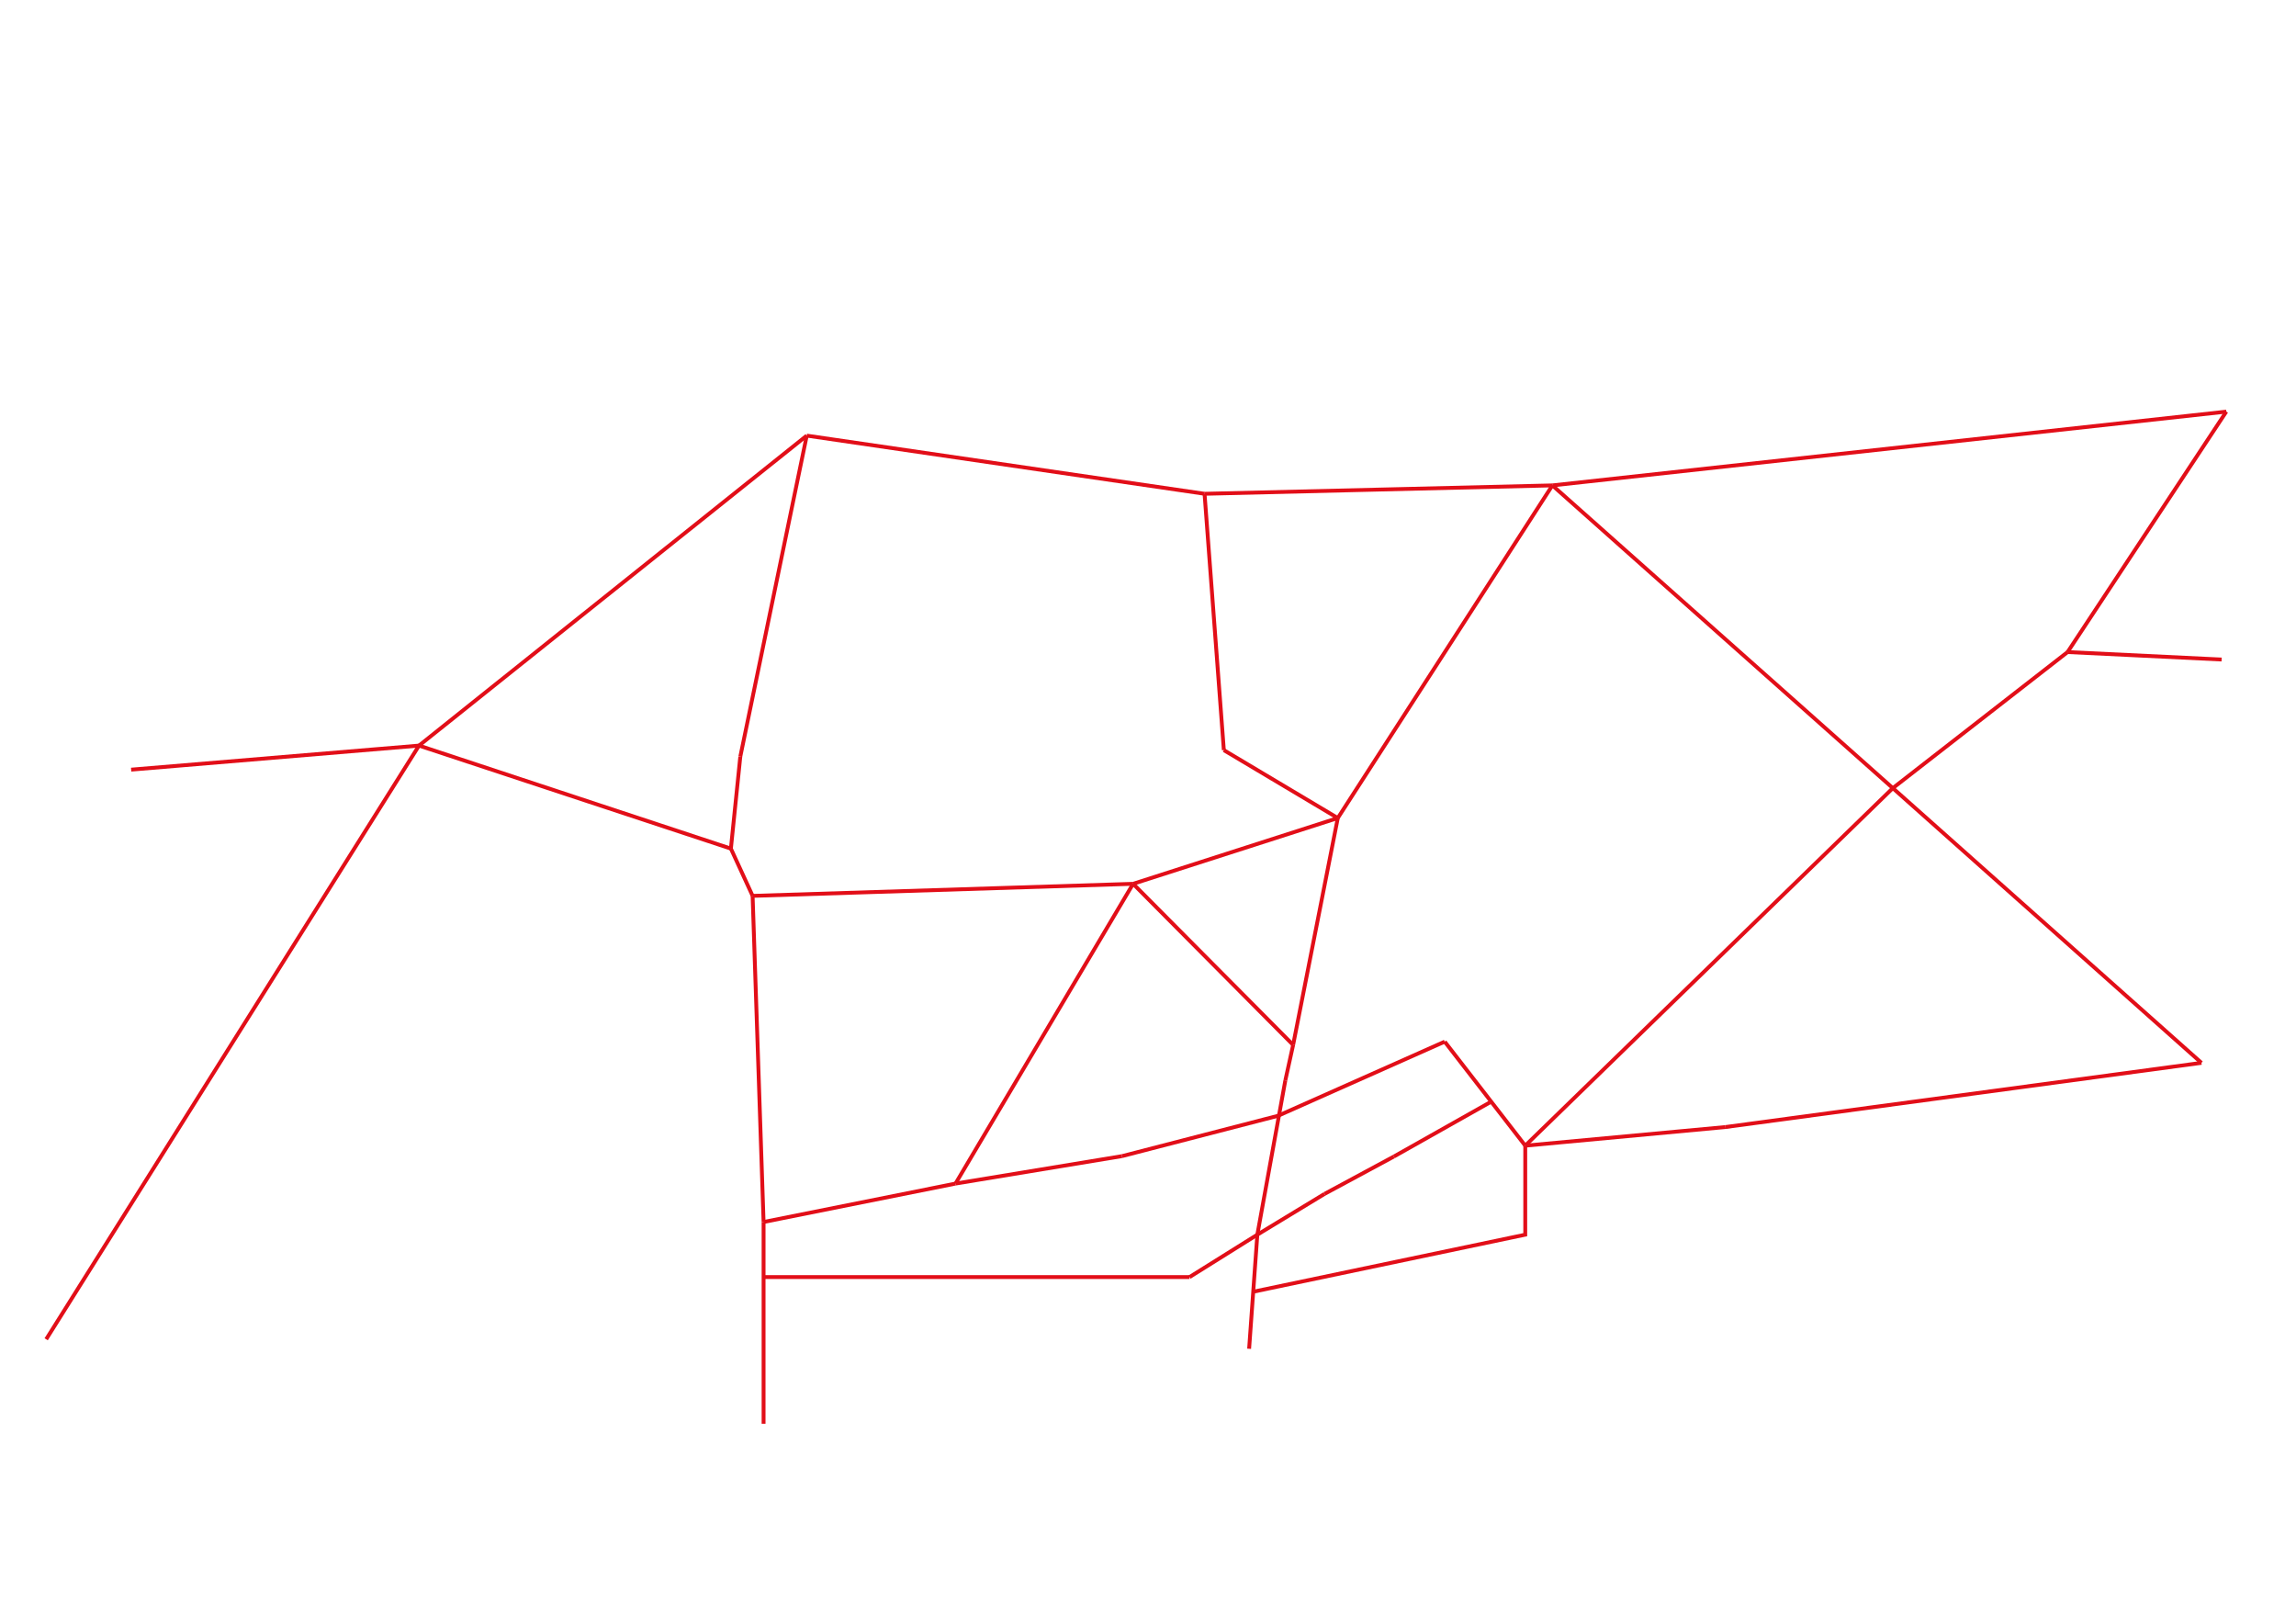
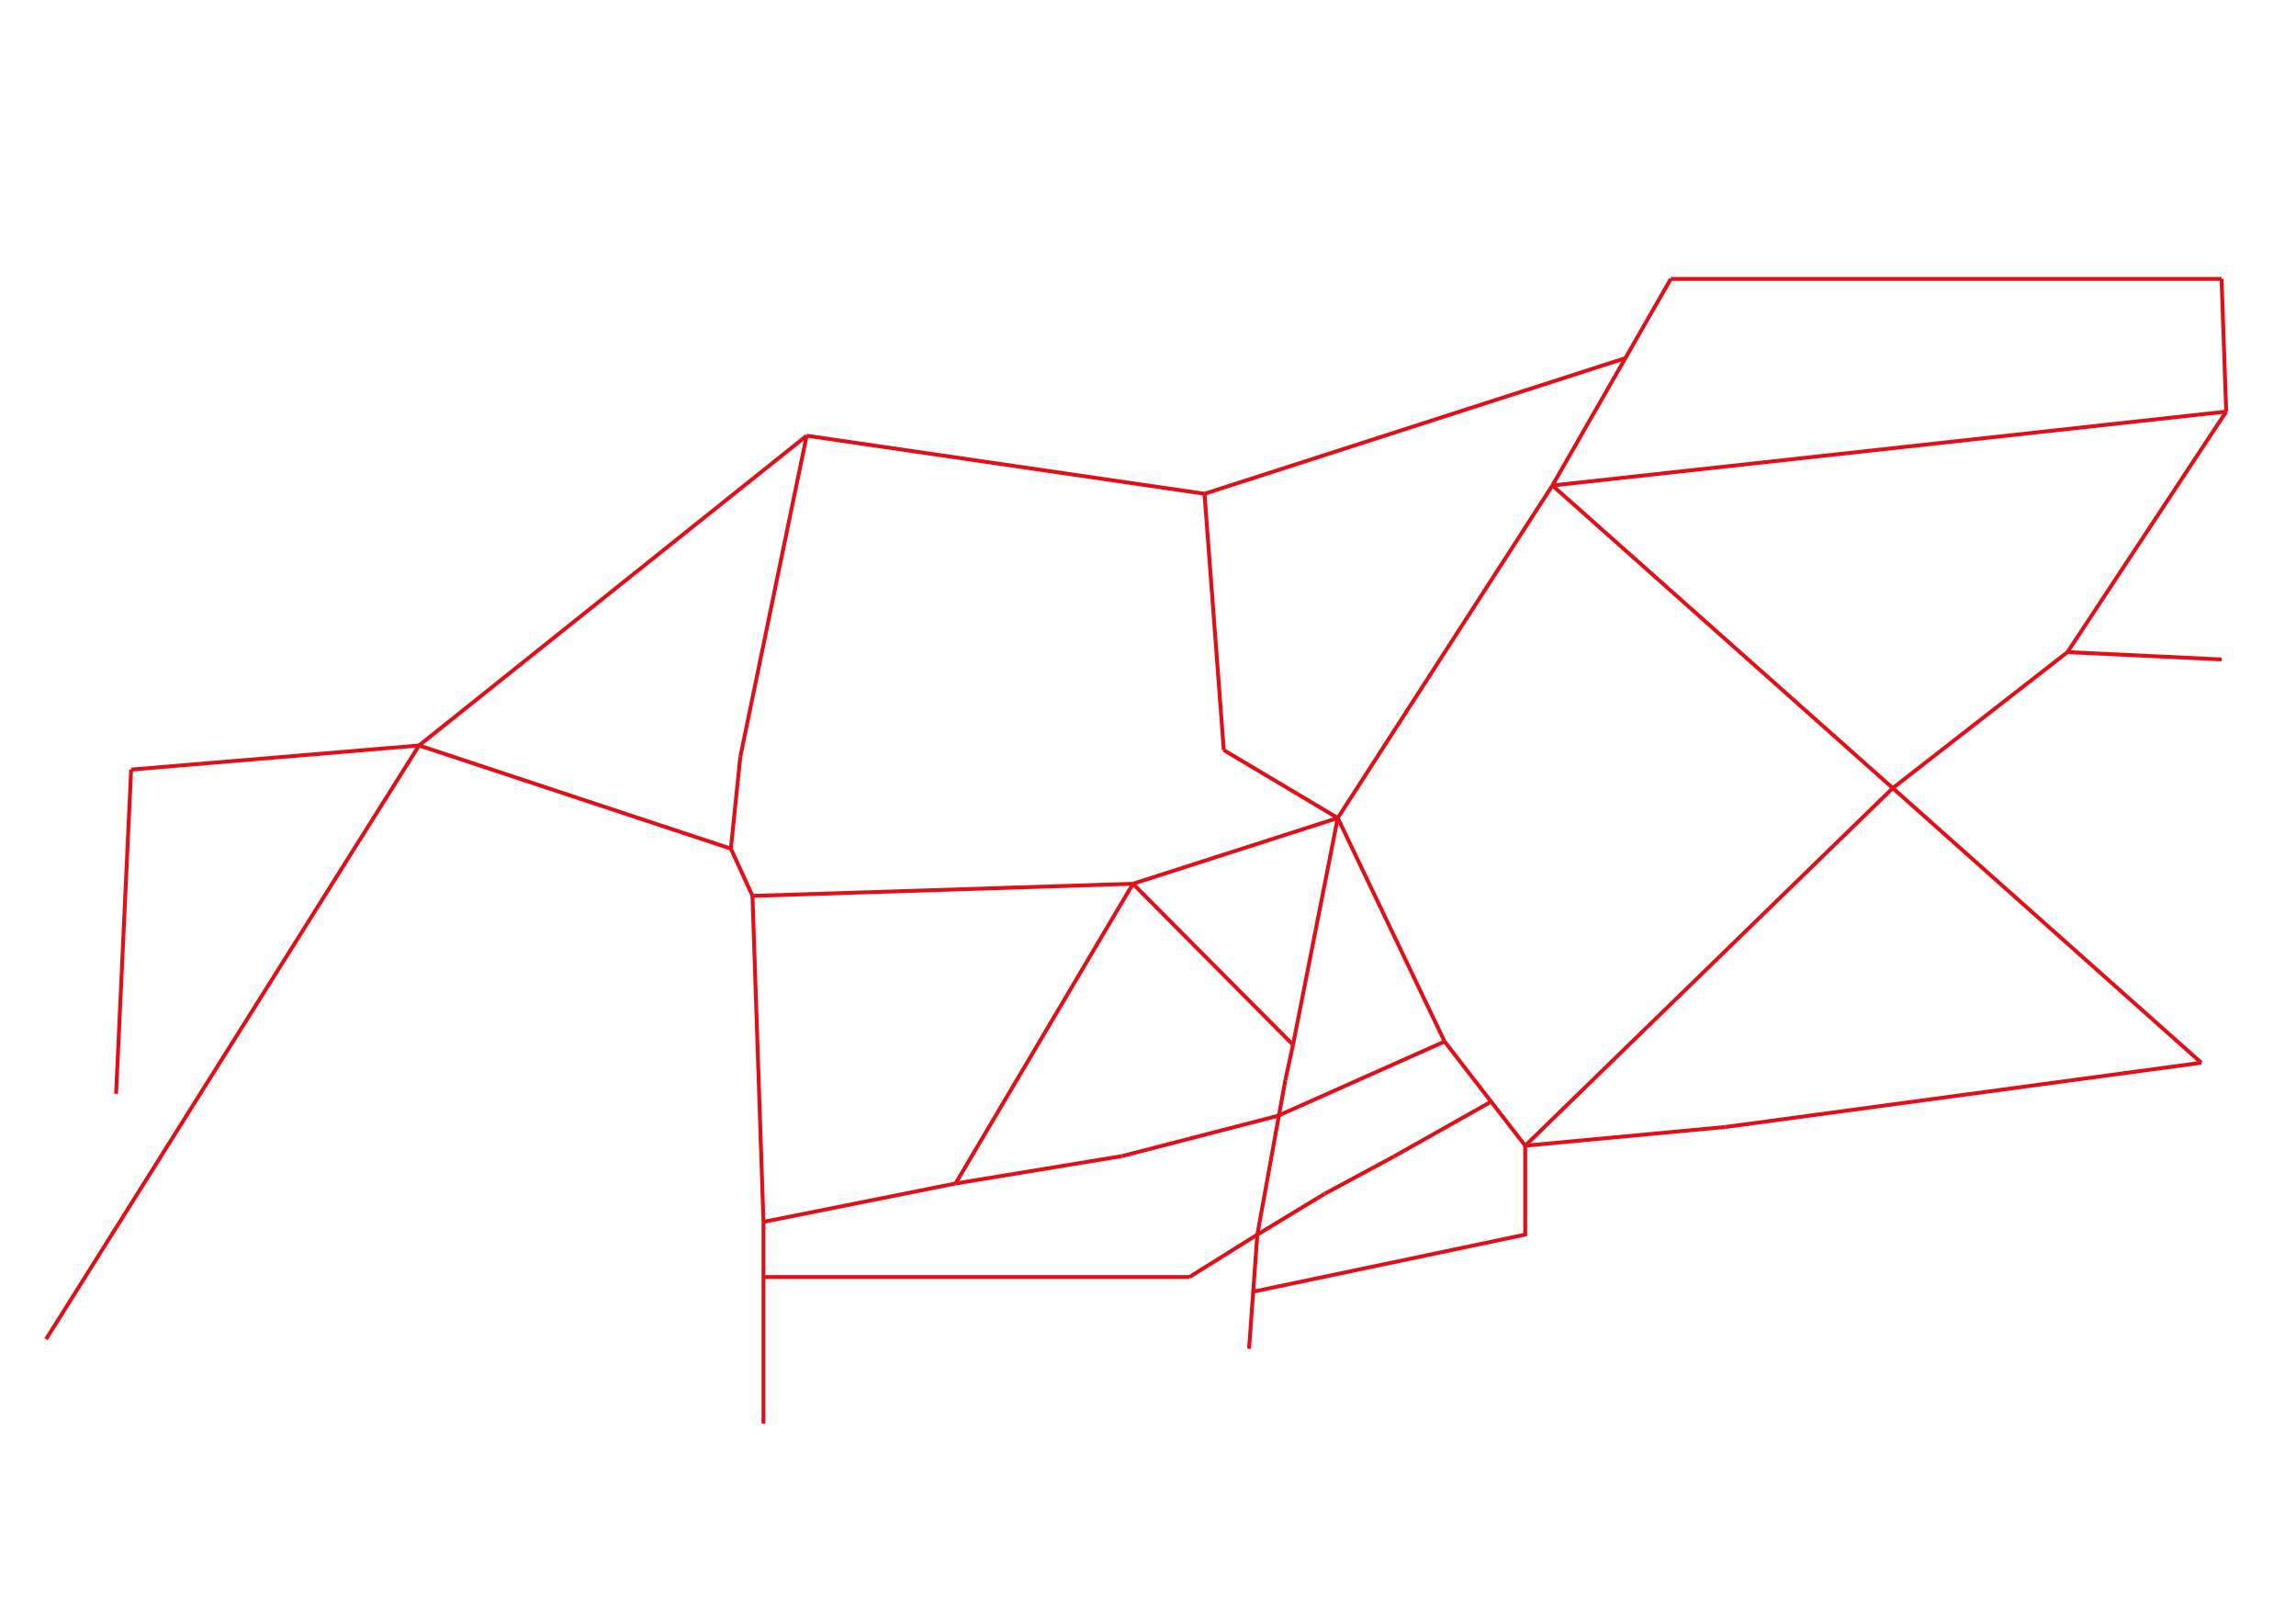
- <svg xmlns="http://www.w3.org/2000/svg" viewBox="0 0 1190.55 841.89">
+ <svg xmlns="http://www.w3.org/2000/svg" id="Layer_1" data-name="Layer 1" version="1.1" viewBox="0 0 1190.6 841.9">
  <defs>
-     <style>.cls-1,.cls-2{fill:none;}.cls-1{stroke:#e20e18;stroke-miterlimit:10;stroke-width:2px;}</style>
+     <style>
+       .cls-1 {
+         fill: none;
+         stroke: #e20e18;
+         stroke-miterlimit: 10;
+         stroke-width: 2px;
+       }
+     </style>
  </defs>
-   <line class="cls-1" x1="651.97" y1="640.11" x2="647.71" y2="699.27" />
-   <line class="cls-1" x1="651.97" y1="640.11" x2="686.8" y2="618.98" />
-   <line class="cls-1" x1="686.8" y1="618.98" x2="722.75" y2="599.61" />
-   <line class="cls-1" x1="722.75" y1="599.61" x2="772.52" y2="571.56" />
-   <path class="cls-1" d="M790.89,594" />
-   <path class="cls-1" d="M772.52,571.56" />
-   <line class="cls-1" x1="790.89" y1="593.96" x2="894.74" y2="584.31" />
-   <polyline class="cls-1" points="790.89 593.96 790.89 640.11 649.84 669.69" />
-   <line class="cls-1" x1="894.74" y1="584.31" x2="1141.53" y2="551.03" />
-   <line class="cls-1" x1="1141.53" y1="551.03" x2="981.49" y2="408.6" />
-   <line class="cls-1" x1="981.49" y1="408.6" x2="1072.11" y2="338.06" />
-   <line class="cls-1" x1="1072.11" y1="338.06" x2="1151.99" y2="341.93" />
-   <line class="cls-1" x1="1072.11" y1="338.06" x2="1154.42" y2="213.41" />
-   <line class="cls-1" x1="1154.42" y1="213.41" x2="804.96" y2="251.65" />
-   <line class="cls-1" x1="804.96" y1="251.65" x2="981.49" y2="408.6" />
-   <line class="cls-1" x1="804.96" y1="251.65" x2="693.69" y2="424.11" />
-   <line class="cls-1" x1="804.96" y1="251.65" x2="624.6" y2="256" />
-   <line class="cls-1" x1="624.6" y1="256" x2="634.6" y2="388.91" />
-   <line class="cls-1" x1="634.6" y1="388.91" x2="693.69" y2="424.11" />
-   <line class="cls-1" x1="693.69" y1="424.11" x2="670.53" y2="541.74" />
-   <line class="cls-1" x1="670.53" y1="541.74" x2="666.49" y2="560.12" />
-   <line class="cls-1" x1="662.73" y1="578.46" x2="581.79" y2="599.39" />
-   <line class="cls-1" x1="581.79" y1="599.39" x2="495.46" y2="613.62" />
-   <line class="cls-1" x1="495.46" y1="613.62" x2="395.94" y2="633.54" />
-   <line class="cls-1" x1="395.94" y1="633.54" x2="395.94" y2="738.14" />
-   <line class="cls-1" x1="666.49" y1="560.12" x2="651.97" y2="640.11" />
-   <line class="cls-1" x1="981.49" y1="408.6" x2="790.89" y2="593.96" />
-   <line class="cls-1" x1="790.89" y1="593.96" x2="749.13" y2="540.04" />
-   <line class="cls-1" x1="390.25" y1="464.46" x2="395.94" y2="633.54" />
-   <line class="cls-1" x1="390.25" y1="464.46" x2="378.99" y2="439.96" />
-   <line class="cls-1" x1="693.69" y1="424.11" x2="587.55" y2="458.21" />
-   <line class="cls-1" x1="587.55" y1="458.21" x2="670.53" y2="541.74" />
-   <line class="cls-1" x1="587.55" y1="458.21" x2="390.25" y2="464.46" />
-   <line class="cls-1" x1="378.99" y1="439.96" x2="217.27" y2="386.55" />
-   <line class="cls-1" x1="378.99" y1="439.96" x2="383.87" y2="392.28" />
-   <line class="cls-1" x1="217.27" y1="386.55" x2="68" y2="399.02" />
-   <line class="cls-1" x1="217.27" y1="386.55" x2="418.33" y2="225.85" />
-   <line class="cls-1" x1="418.33" y1="225.85" x2="383.87" y2="392.28" />
-   <line class="cls-1" x1="418.33" y1="225.85" x2="624.6" y2="256" />
-   <line class="cls-1" x1="651.97" y1="640.11" x2="616.81" y2="662.09" />
-   <line class="cls-1" x1="616.81" y1="662.09" x2="395.7" y2="662.09" />
-   <line class="cls-1" x1="749.13" y1="540.04" x2="662.73" y2="578.46" />
-   <line class="cls-1" x1="587.55" y1="458.21" x2="495.46" y2="613.62" />
-   <rect class="cls-2" width="1190.55" height="841.89" />
-   <line class="cls-1" x1="217.27" y1="386.55" x2="23.94" y2="694.34" />
+   <line class="cls-1" x1="652" y1="640.1" x2="647.7" y2="699.3" />
+   <line class="cls-1" x1="652" y1="640.1" x2="686.8" y2="619" />
+   <line class="cls-1" x1="686.8" y1="619" x2="722.8" y2="599.6" />
+   <line class="cls-1" x1="722.8" y1="599.6" x2="772.5" y2="571.6" />
+   <line class="cls-1" x1="790.9" y1="594" x2="894.7" y2="584.3" />
+   <polyline class="cls-1" points="790.9 594 790.9 640.1 649.8 669.7" />
+   <line class="cls-1" x1="894.7" y1="584.3" x2="1141.5" y2="551" />
+   <line class="cls-1" x1="1141.5" y1="551" x2="981.5" y2="408.6" />
+   <line class="cls-1" x1="981.5" y1="408.6" x2="1072.1" y2="338.1" />
+   <line class="cls-1" x1="1072.1" y1="338.1" x2="1152" y2="341.9" />
+   <line class="cls-1" x1="1072.1" y1="338.1" x2="1154.4" y2="213.4" />
+   <path class="cls-1" d="M805,251.7" />
+   <path class="cls-1" d="M1154.4,213.4" />
+   <line class="cls-1" x1="1154.4" y1="213.4" x2="805" y2="251.7" />
+   <path class="cls-1" d="M1152,144.6" />
+   <line class="cls-1" x1="1152" y1="144.6" x2="1154.4" y2="213.4" />
+   <path class="cls-1" d="M866.4,144.6" />
+   <line class="cls-1" x1="866.4" y1="144.6" x2="1152" y2="144.6" />
+   <path class="cls-1" d="M805,251.7" />
+   <line class="cls-1" x1="805" y1="251.7" x2="866.4" y2="144.6" />
+   <line class="cls-1" x1="805" y1="251.7" x2="981.5" y2="408.6" />
+   <line class="cls-1" x1="805" y1="251.7" x2="693.7" y2="424.1" />
+   <line class="cls-1" x1="842.8" y1="185.7" x2="624.6" y2="256" />
+   <line class="cls-1" x1="624.6" y1="256" x2="634.6" y2="388.9" />
+   <line class="cls-1" x1="634.6" y1="388.9" x2="693.7" y2="424.1" />
+   <line class="cls-1" x1="693.7" y1="424.1" x2="670.5" y2="541.7" />
+   <line class="cls-1" x1="670.5" y1="541.7" x2="666.5" y2="560.1" />
+   <line class="cls-1" x1="662.7" y1="578.5" x2="581.8" y2="599.4" />
+   <line class="cls-1" x1="581.8" y1="599.4" x2="495.5" y2="613.6" />
+   <line class="cls-1" x1="495.5" y1="613.6" x2="395.9" y2="633.5" />
+   <line class="cls-1" x1="395.9" y1="633.5" x2="395.9" y2="738.1" />
+   <line class="cls-1" x1="666.5" y1="560.1" x2="652" y2="640.1" />
+   <line class="cls-1" x1="981.5" y1="408.6" x2="790.9" y2="594" />
+   <line class="cls-1" x1="790.9" y1="594" x2="749.1" y2="540" />
+   <line class="cls-1" x1="390.2" y1="464.5" x2="395.9" y2="633.5" />
+   <line class="cls-1" x1="390.2" y1="464.5" x2="379" y2="440" />
+   <line class="cls-1" x1="693.7" y1="424.1" x2="587.5" y2="458.2" />
+   <line class="cls-1" x1="662.7" y1="578.5" x2="749.1" y2="540" />
+   <line class="cls-1" x1="749.1" y1="540" x2="693.7" y2="424.1" />
+   <line class="cls-1" x1="587.5" y1="458.2" x2="670.5" y2="541.7" />
+   <line class="cls-1" x1="587.5" y1="458.2" x2="390.2" y2="464.5" />
+   <line class="cls-1" x1="379" y1="440" x2="217.3" y2="386.5" />
+   <line class="cls-1" x1="379" y1="440" x2="383.9" y2="392.3" />
+   <line class="cls-1" x1="68" y1="399" x2="60.2" y2="567.1" />
+   <path class="cls-1" d="M217.3,386.5" />
+   <line class="cls-1" x1="217.3" y1="386.5" x2="68" y2="399" />
+   <line class="cls-1" x1="217.3" y1="386.5" x2="418.3" y2="225.9" />
+   <line class="cls-1" x1="418.3" y1="225.9" x2="383.9" y2="392.3" />
+   <line class="cls-1" x1="418.3" y1="225.9" x2="624.6" y2="256" />
+   <line class="cls-1" x1="652" y1="640.1" x2="616.8" y2="662.1" />
+   <line class="cls-1" x1="616.8" y1="662.1" x2="395.7" y2="662.1" />
+   <line class="cls-1" x1="587.5" y1="458.2" x2="495.5" y2="613.6" />
+   <line class="cls-1" x1="217.3" y1="386.5" x2="23.9" y2="694.3" />
</svg>
